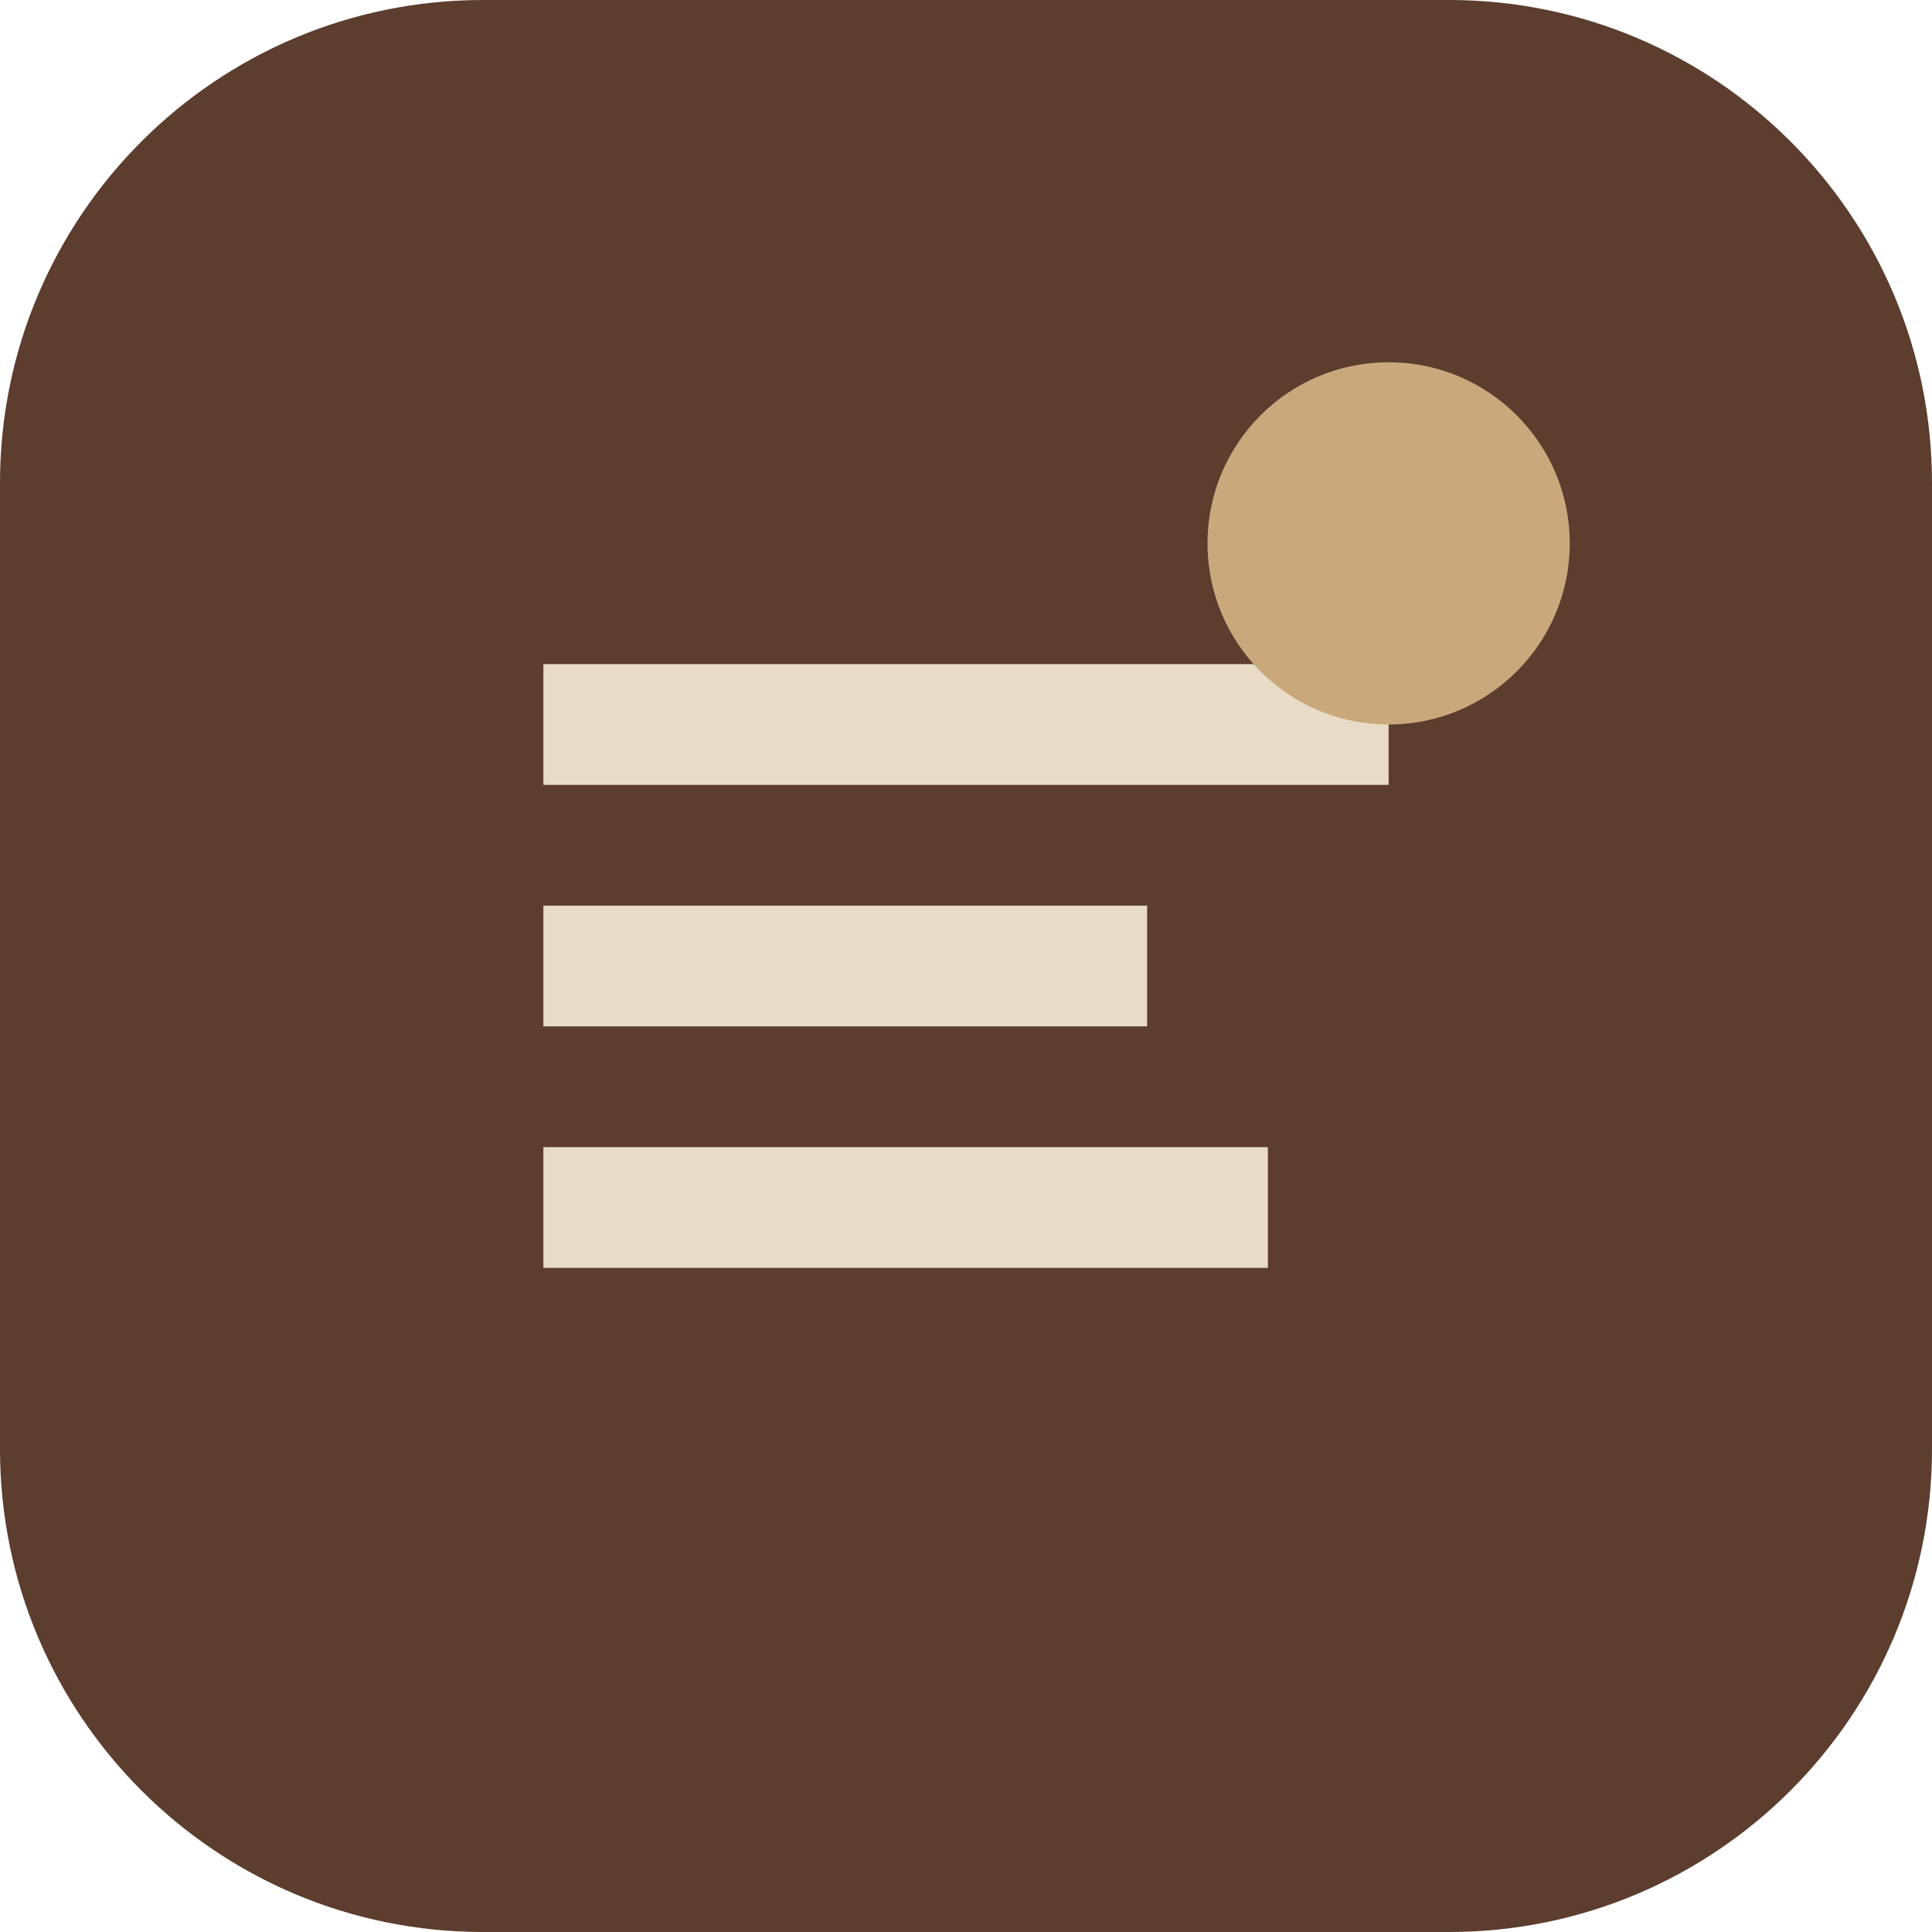
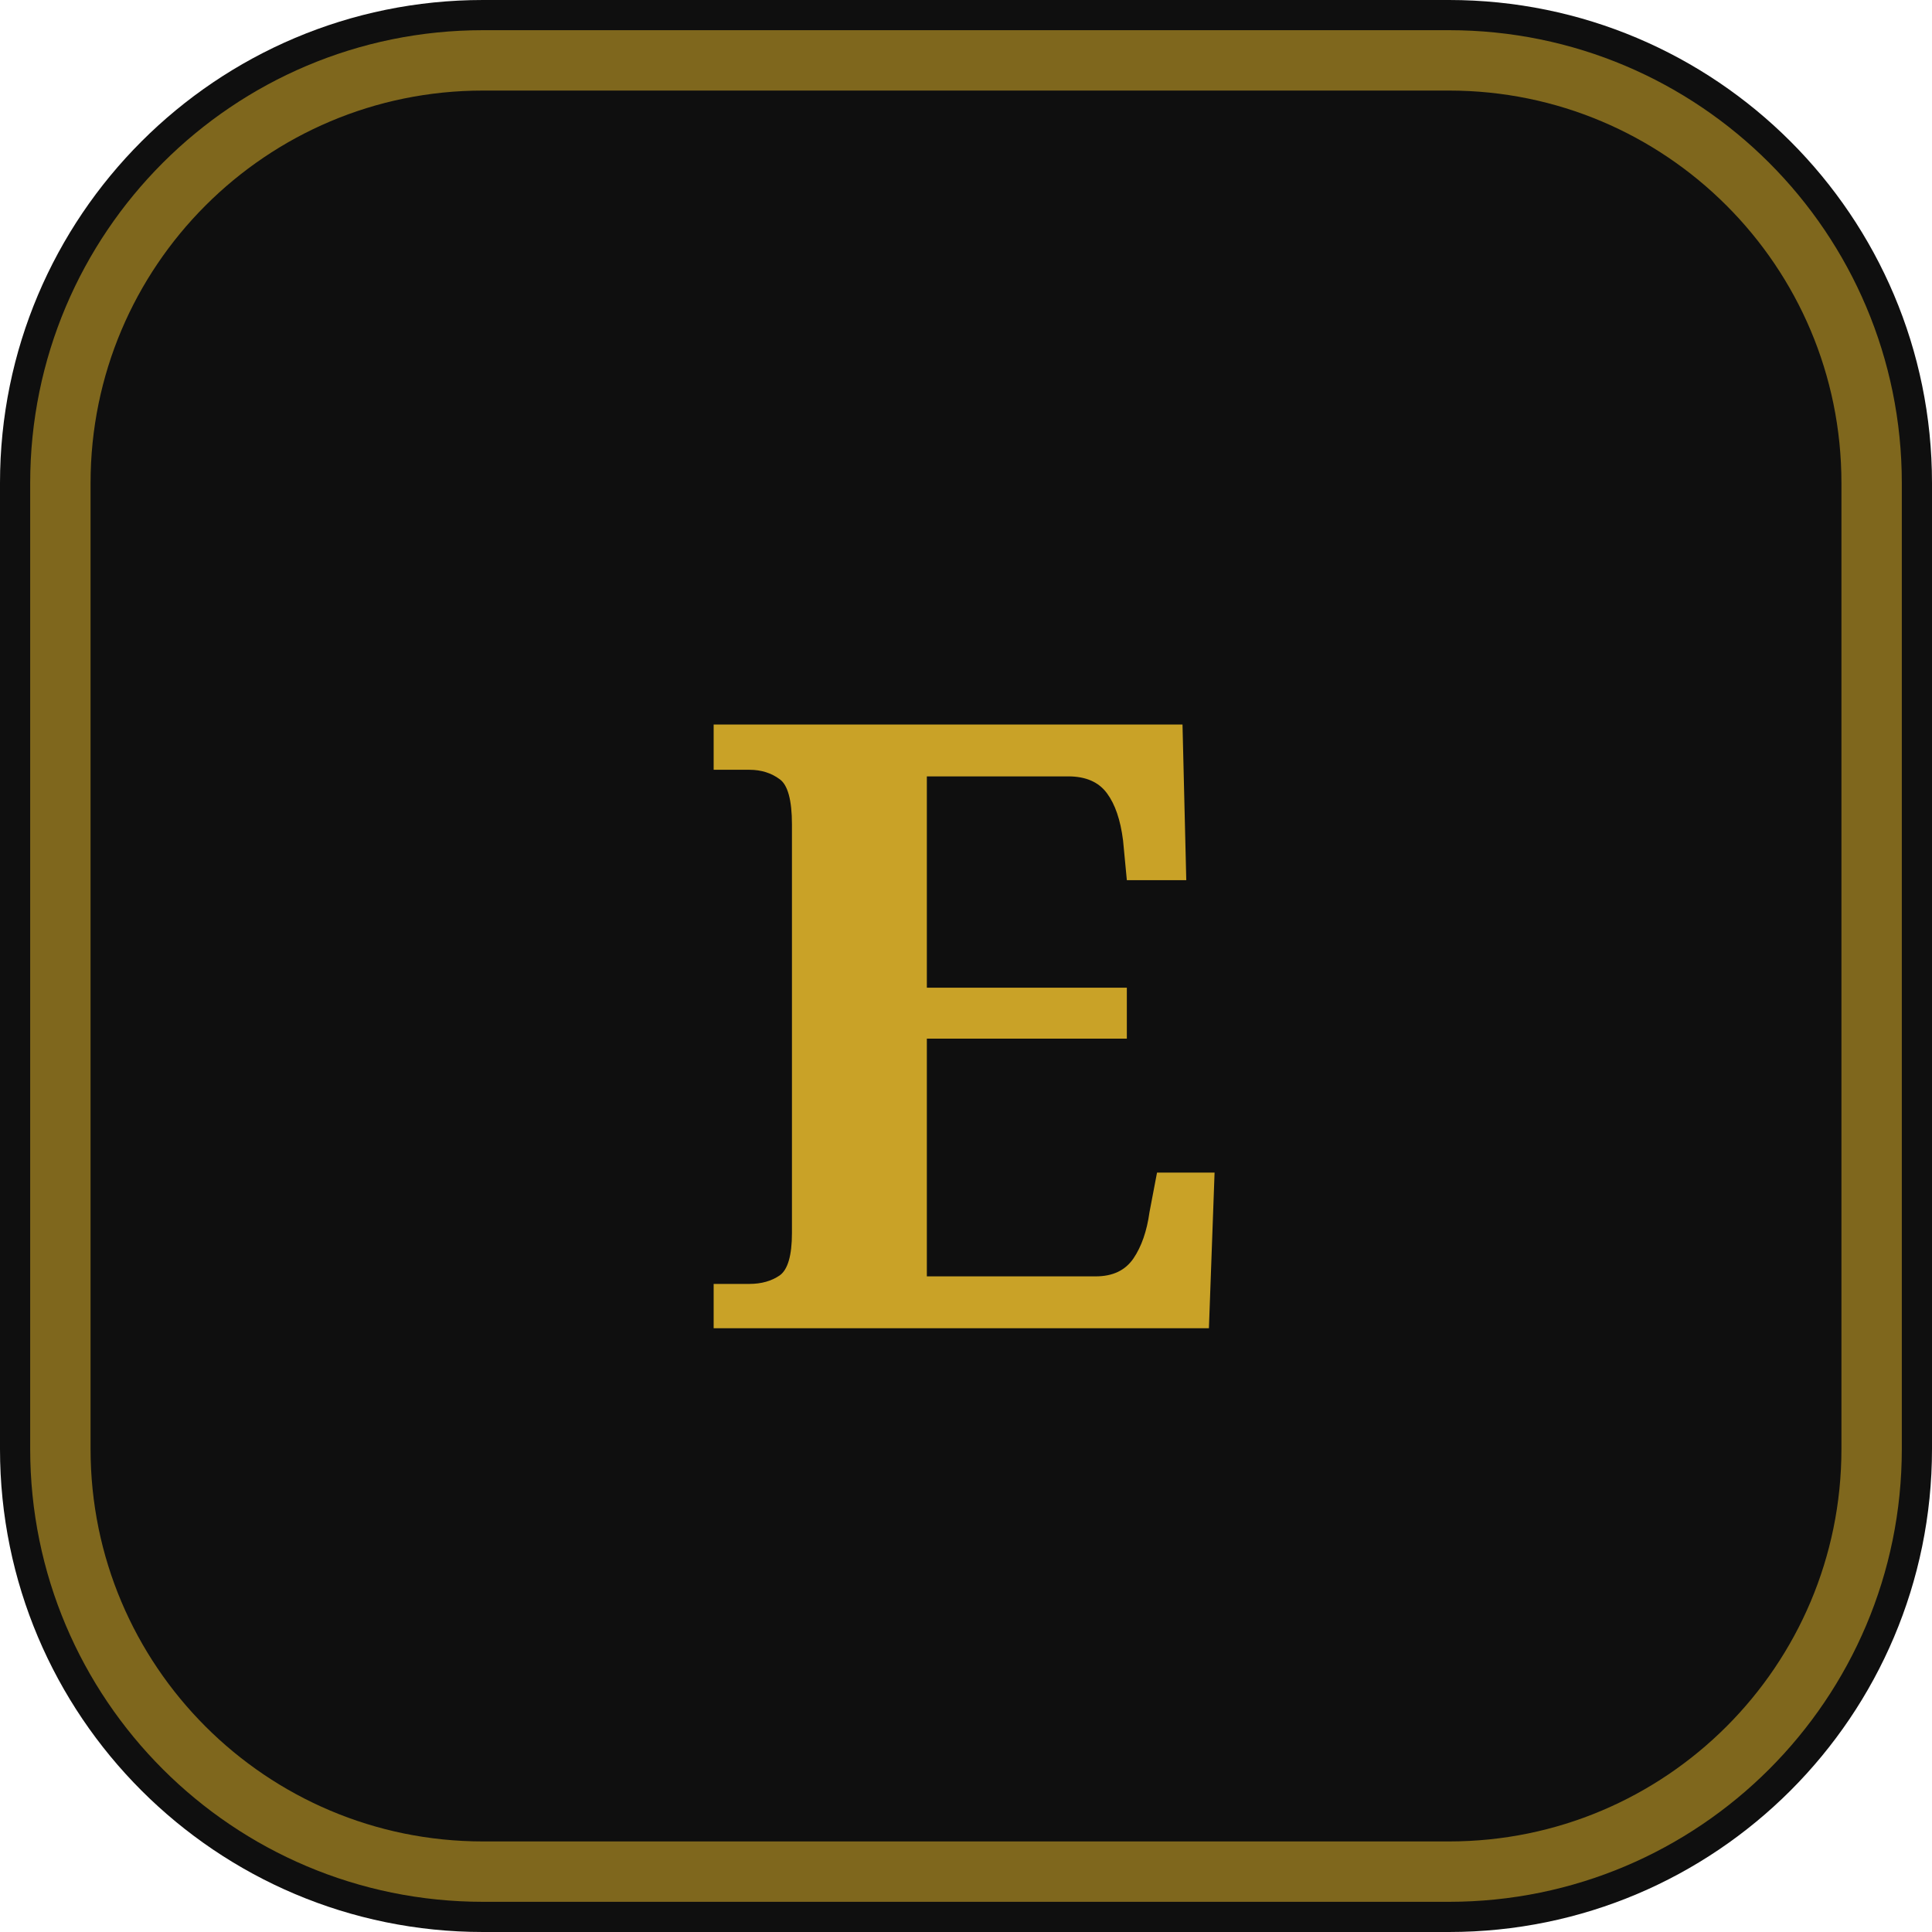
<svg xmlns="http://www.w3.org/2000/svg" viewBox="0 0 32 32" fill="none">
-   <rect width="32" height="32" rx="8" fill="#5c3d2e" />
-   <path fill="#e8dcc8" d="M9 11h14v2H9zm0 4h10v2H9zm0 4h12v2H9z" />
-   <circle cx="23" cy="9" r="3" fill="#c9a87c" />
+   <rect width="32" height="32" rx="8" fill="#0F0F0F" />
+   <rect x="1" y="1" width="30" height="30" rx="7" stroke="#C9A227" stroke-width="1" opacity="0.6" />
+   <text x="16" y="22" text-anchor="middle" font-family="Georgia, serif" font-size="14" font-weight="700" fill="#C9A227">E</text>
</svg>
